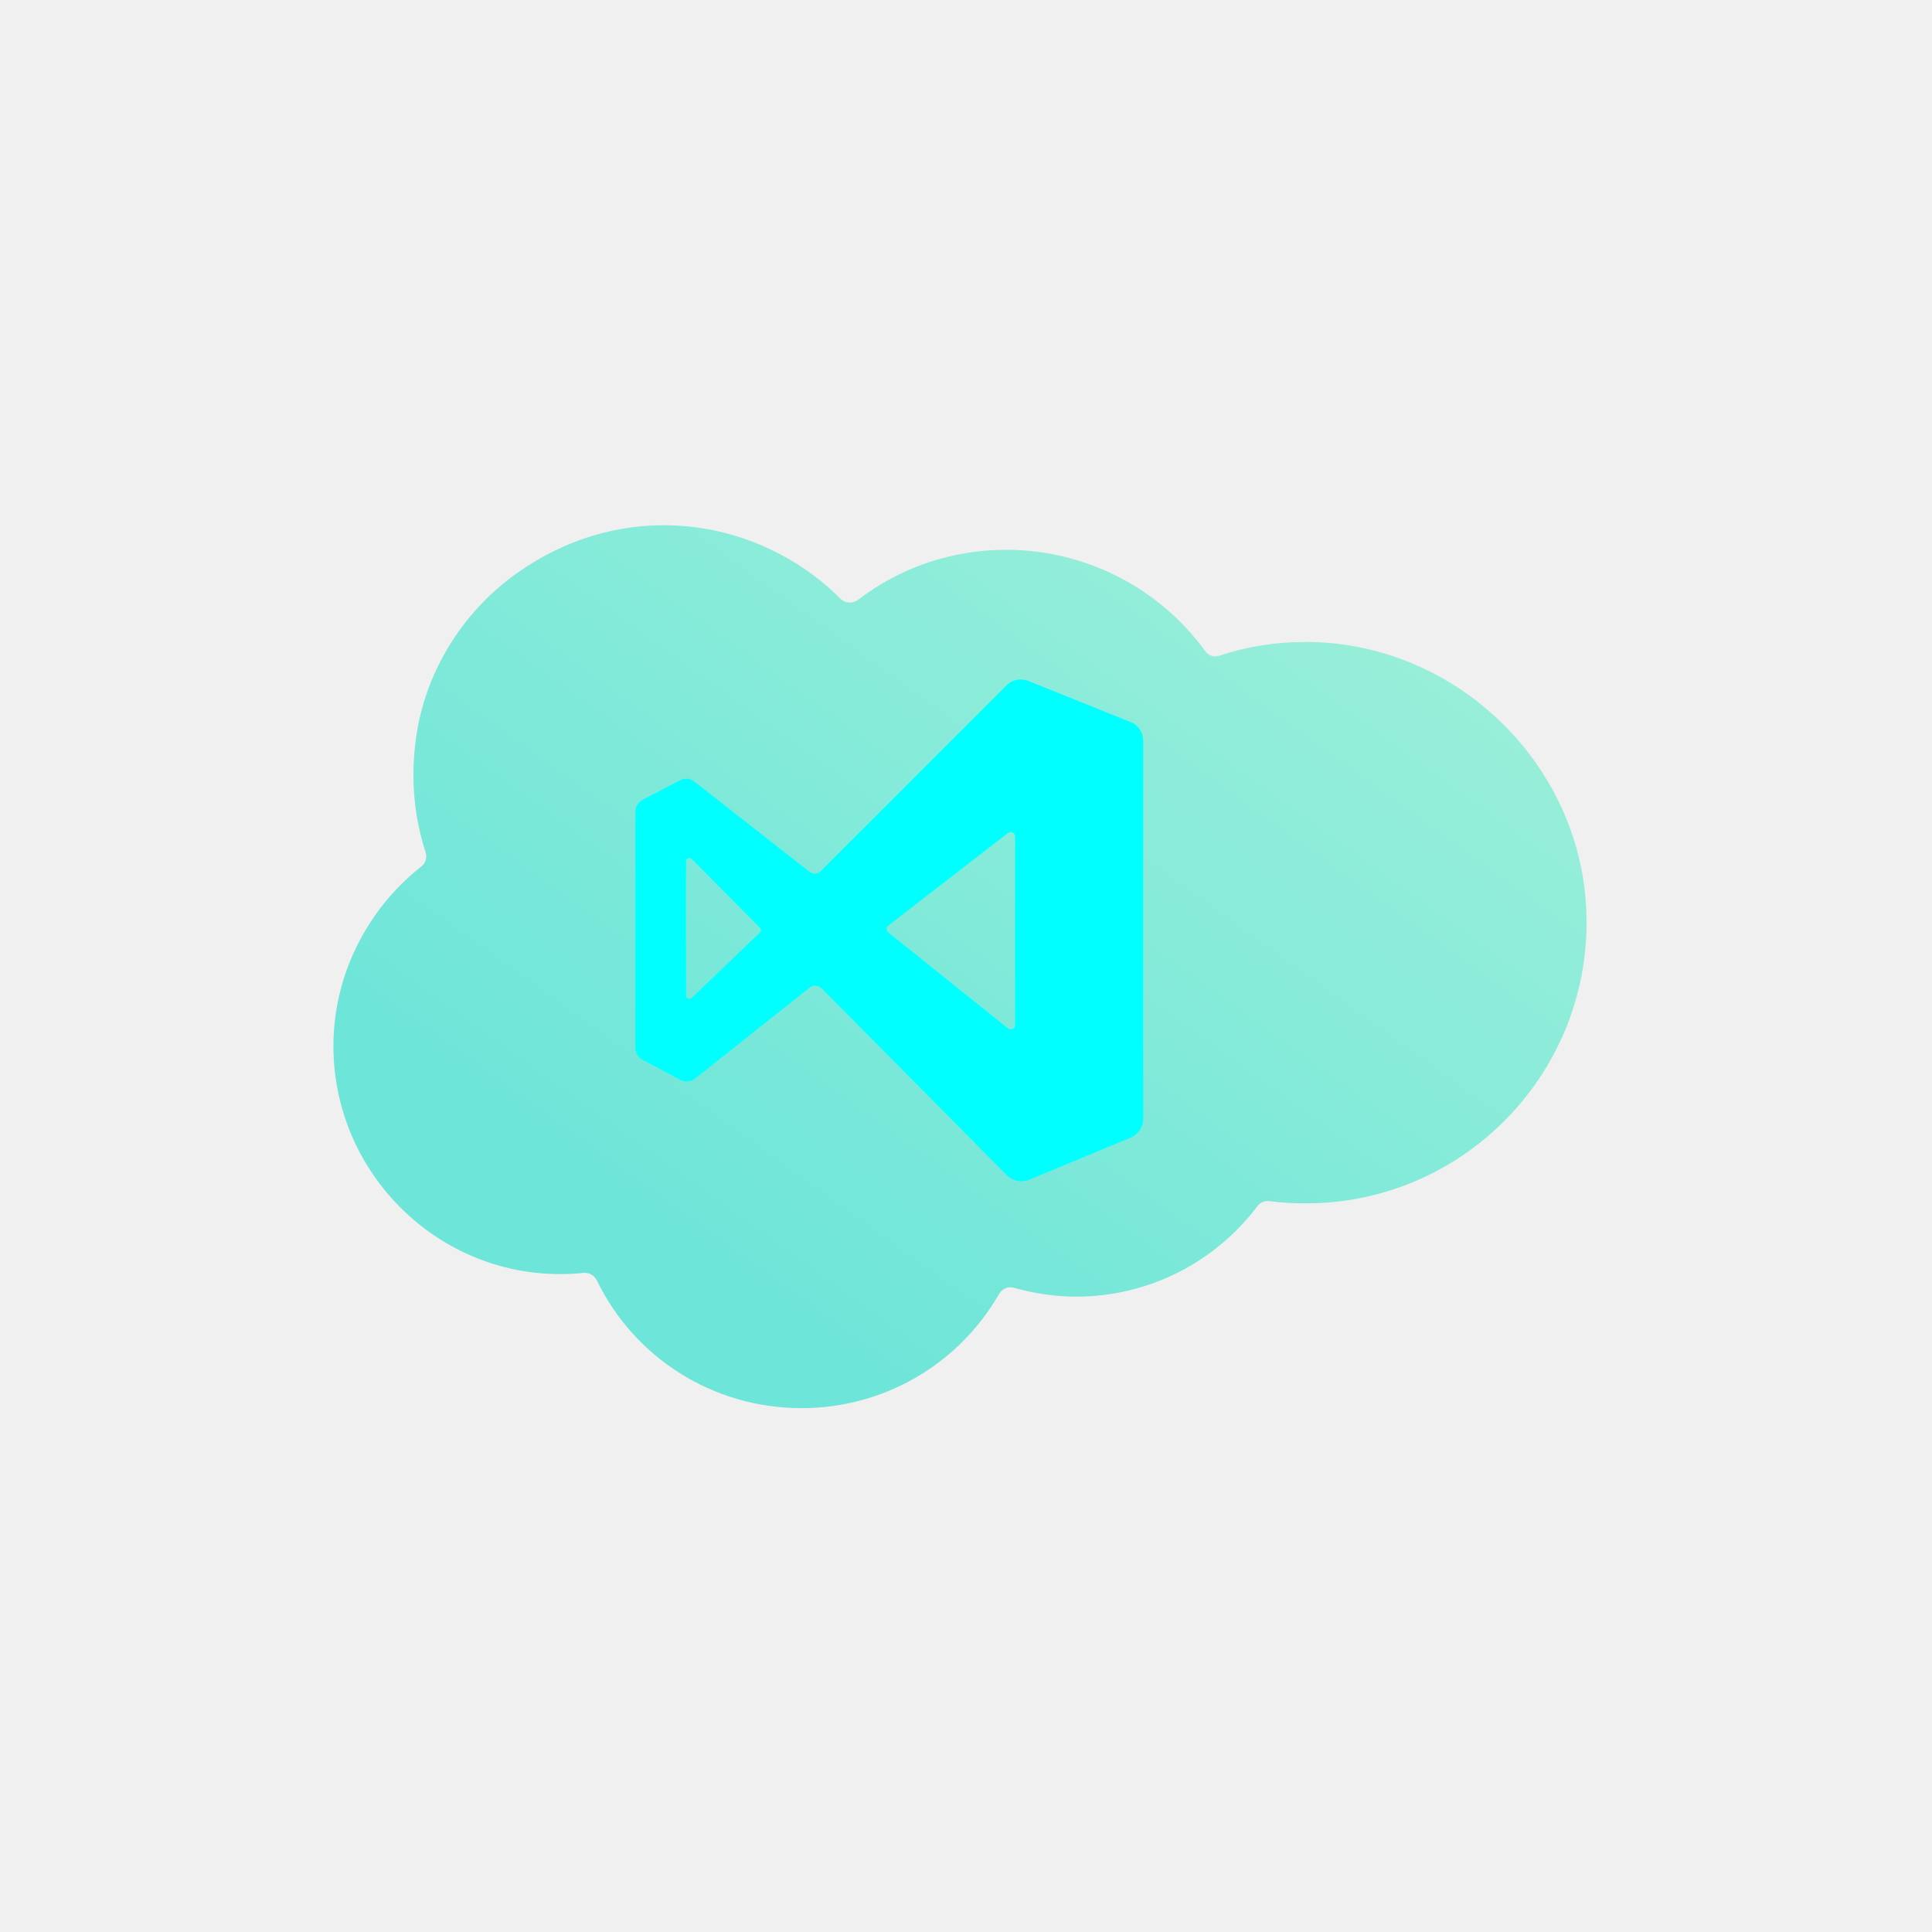
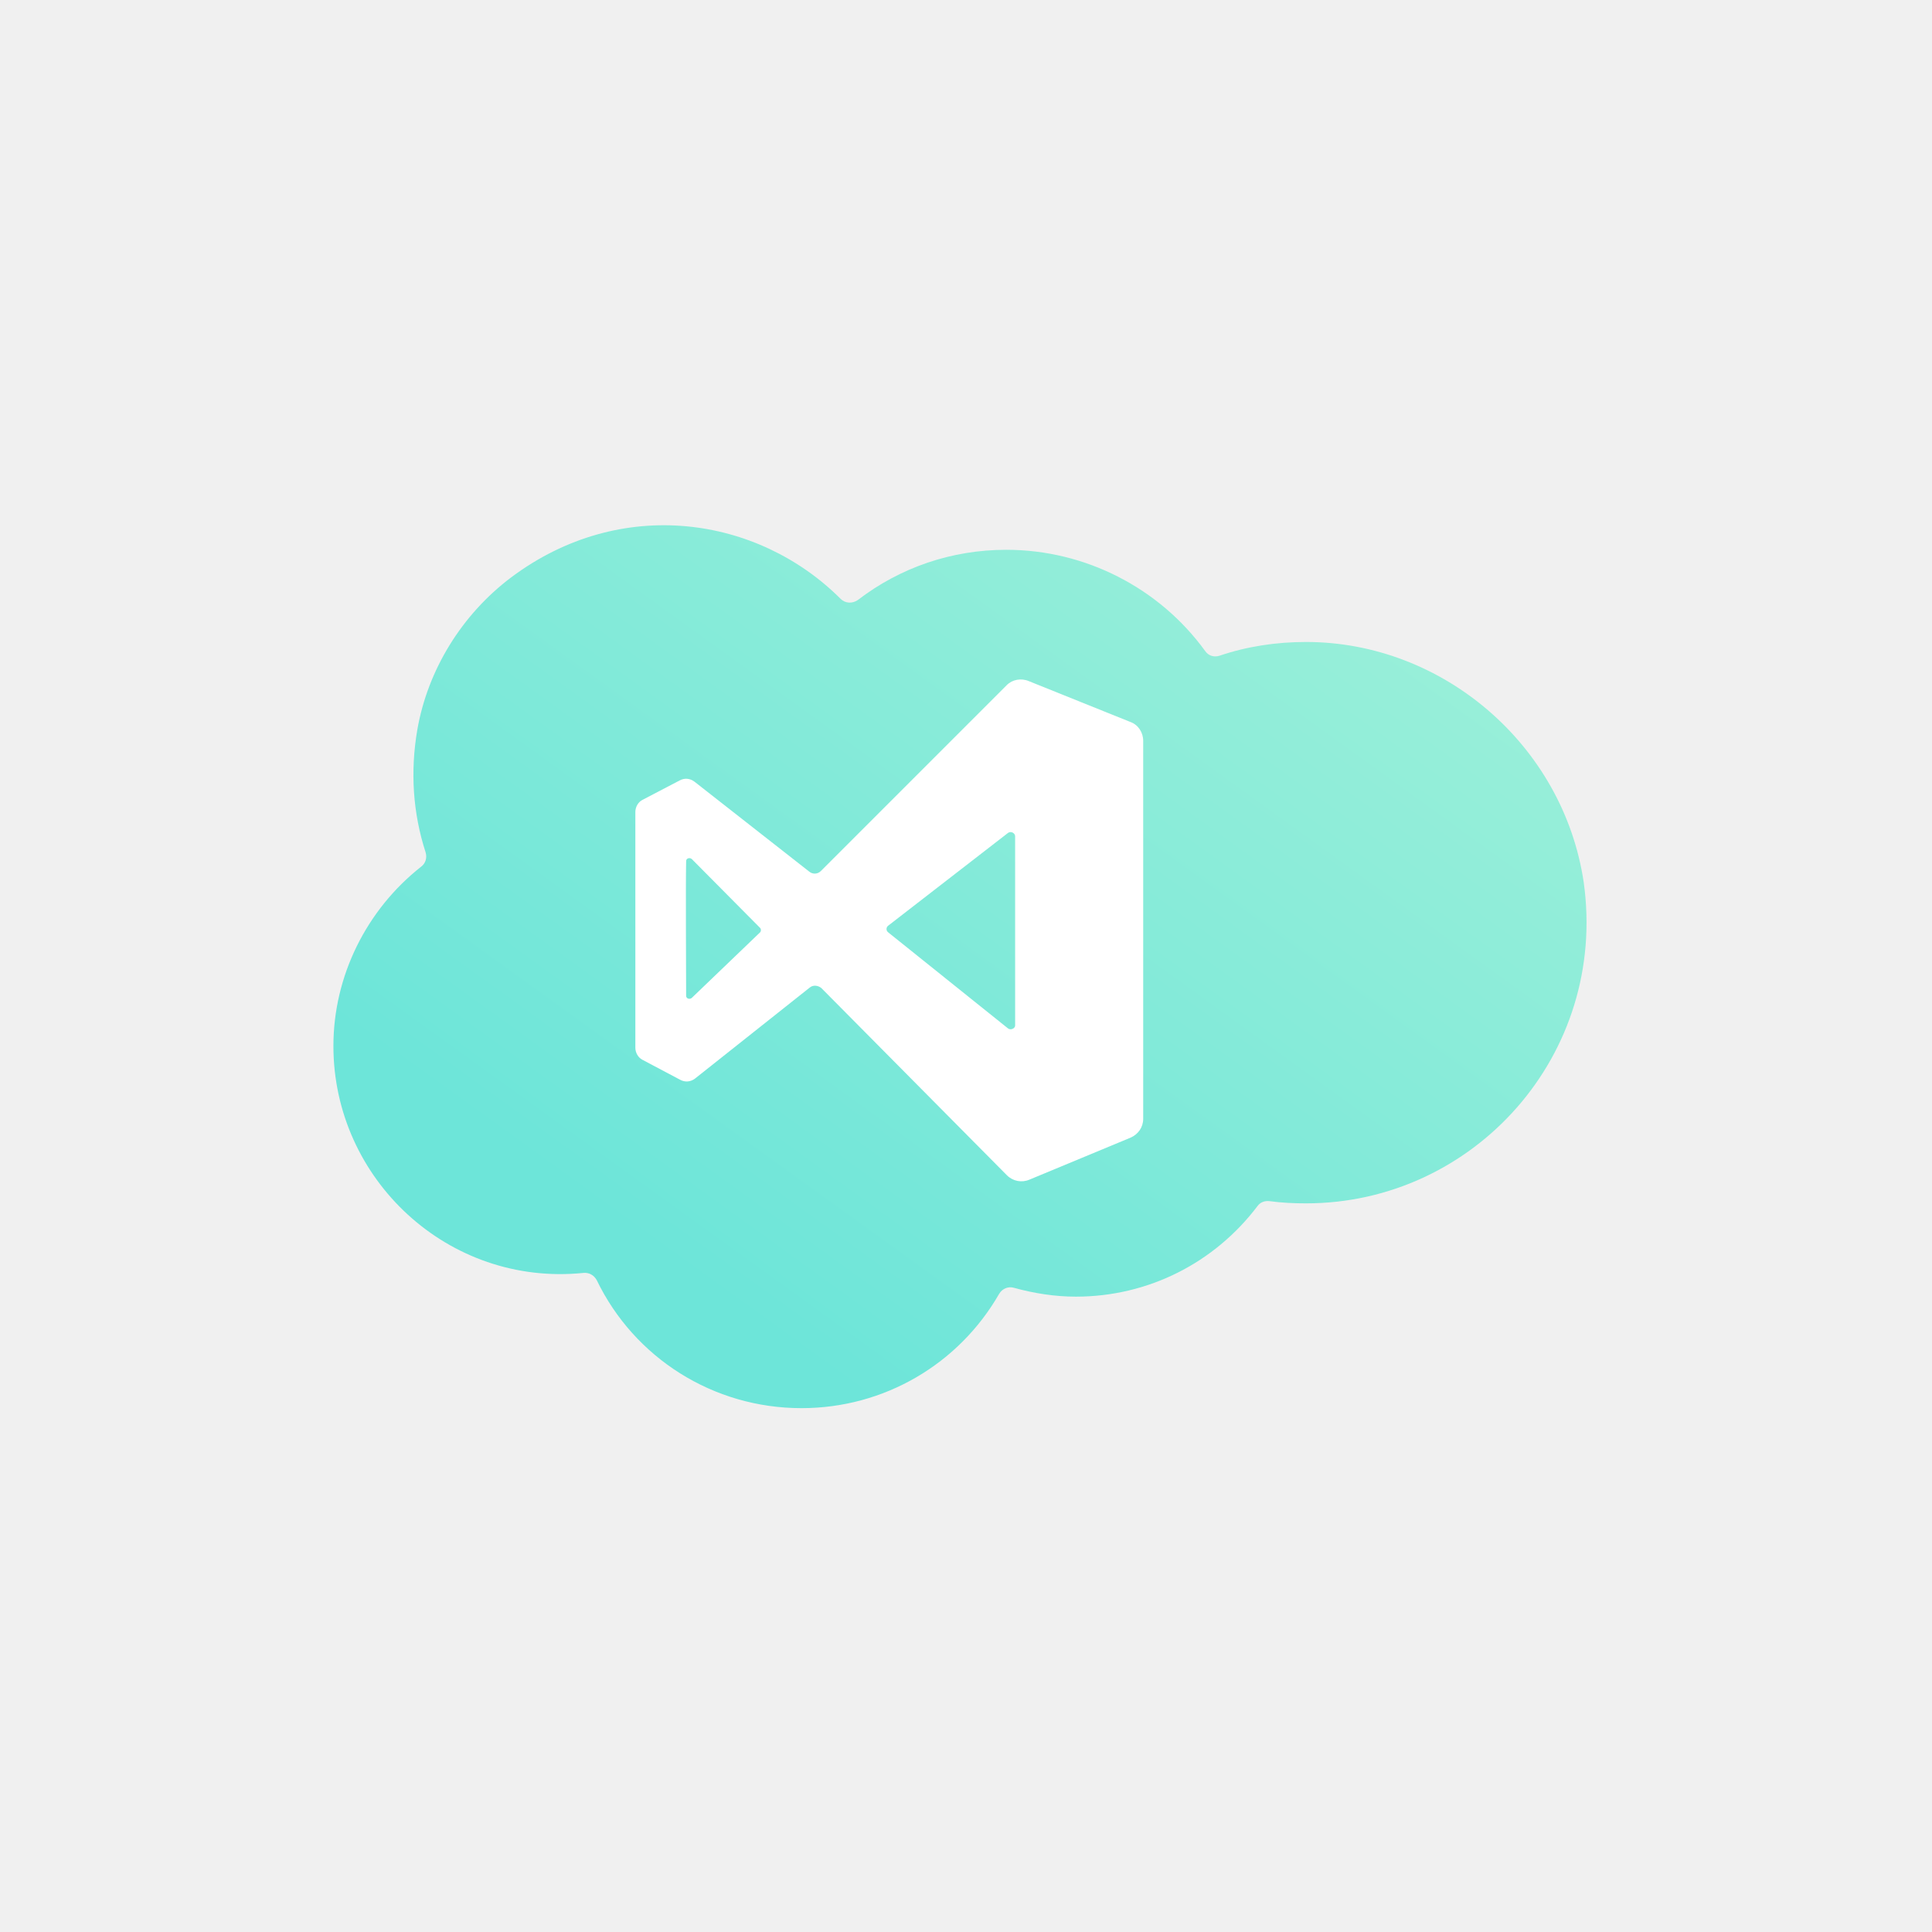
<svg xmlns="http://www.w3.org/2000/svg" version="1.1" id="Layer_1" x="0px" y="0px" viewBox="0 0 350 350" style="enable-background:new 0 0 350 350;" xml:space="preserve">
  <style type="text/css">
	.st0{fill:url(#SVGID_1_);}
- 	.st1{fill:#00FFFFFF;}
+ 	.st1{fill:#FFFFFF;}
</style>
  <g>
    <linearGradient id="SVGID_1_" gradientUnits="userSpaceOnUse" x1="237.014" y1="76.965" x2="125.415" y2="231.622">
      <stop offset="0" style="stop-color:#9DF0D9" />
      <stop offset="1" style="stop-color:#6DE5D9" />
    </linearGradient>
    <path class="st0" d="M236.6,116.3c-5.4,0-10.7,0.8-15.7,2.5c-1,0.3-2,0-2.6-0.9c-8.3-11.4-21.7-18.3-36-18.3   c-9.9,0-19.2,3.2-26.9,9.1c-1,0.7-2.3,0.6-3.1-0.2c-15-15-39.8-18.8-59.7-3.9c-8.9,6.7-15.1,16.7-17,27.6   c-1.3,7.6-0.8,15.1,1.5,22.2c0.3,1,0,2-0.8,2.6c-9.9,7.8-15.9,19.8-15.9,32.5c0,24.1,20.8,43.6,45.3,41.1c1-0.1,1.9,0.4,2.4,1.3   c6.8,14.1,21.1,23.2,37.1,23.2c15,0,28.5-8,35.8-20.7c0.6-1,1.7-1.4,2.7-1.1c3.6,1,7.4,1.6,11.2,1.6c13.1,0,25.1-6.1,32.9-16.4   c0.5-0.7,1.3-1,2.2-0.9c2.2,0.3,4.4,0.4,6.6,0.4c30.4,0,54.7-26.9,50.3-58.2C283.2,135,261.4,116.3,236.6,116.3z" />
    <g>
      <g>
        <path class="st1" d="M182.4,124.1l-33.7,33.7c-0.6,0.6-1.5,0.6-2.1,0.1l-20.8-16.3c-0.8-0.6-1.8-0.7-2.7-0.2l-6.7,3.5     c-0.8,0.4-1.3,1.3-1.3,2.2v42.7c0,0.9,0.5,1.8,1.3,2.2l6.8,3.6c0.9,0.5,1.9,0.4,2.7-0.2l20.8-16.5c0.6-0.5,1.5-0.4,2.1,0.1     l33.6,33.9c1.1,1.1,2.7,1.4,4.1,0.8l18.3-7.6c1.4-0.6,2.3-1.9,2.3-3.4v-68.5c0-1.5-0.9-2.9-2.3-3.4l-18.4-7.4     C185,122.8,183.4,123.1,182.4,124.1z M124.3,180.4c0-4.5-0.1-19.8,0-24.4c0-0.5,0.6-0.7,1-0.4l12.4,12.5c0.2,0.2,0.2,0.6,0,0.8     l-12.4,11.9C124.9,181.1,124.3,180.9,124.3,180.4z M182.6,186.3l-21.7-17.4c-0.4-0.3-0.4-0.9,0-1.2l21.7-16.8     c0.5-0.4,1.3,0,1.3,0.6v34.3C183.9,186.3,183.1,186.7,182.6,186.3z" />
      </g>
    </g>
  </g>
</svg>
